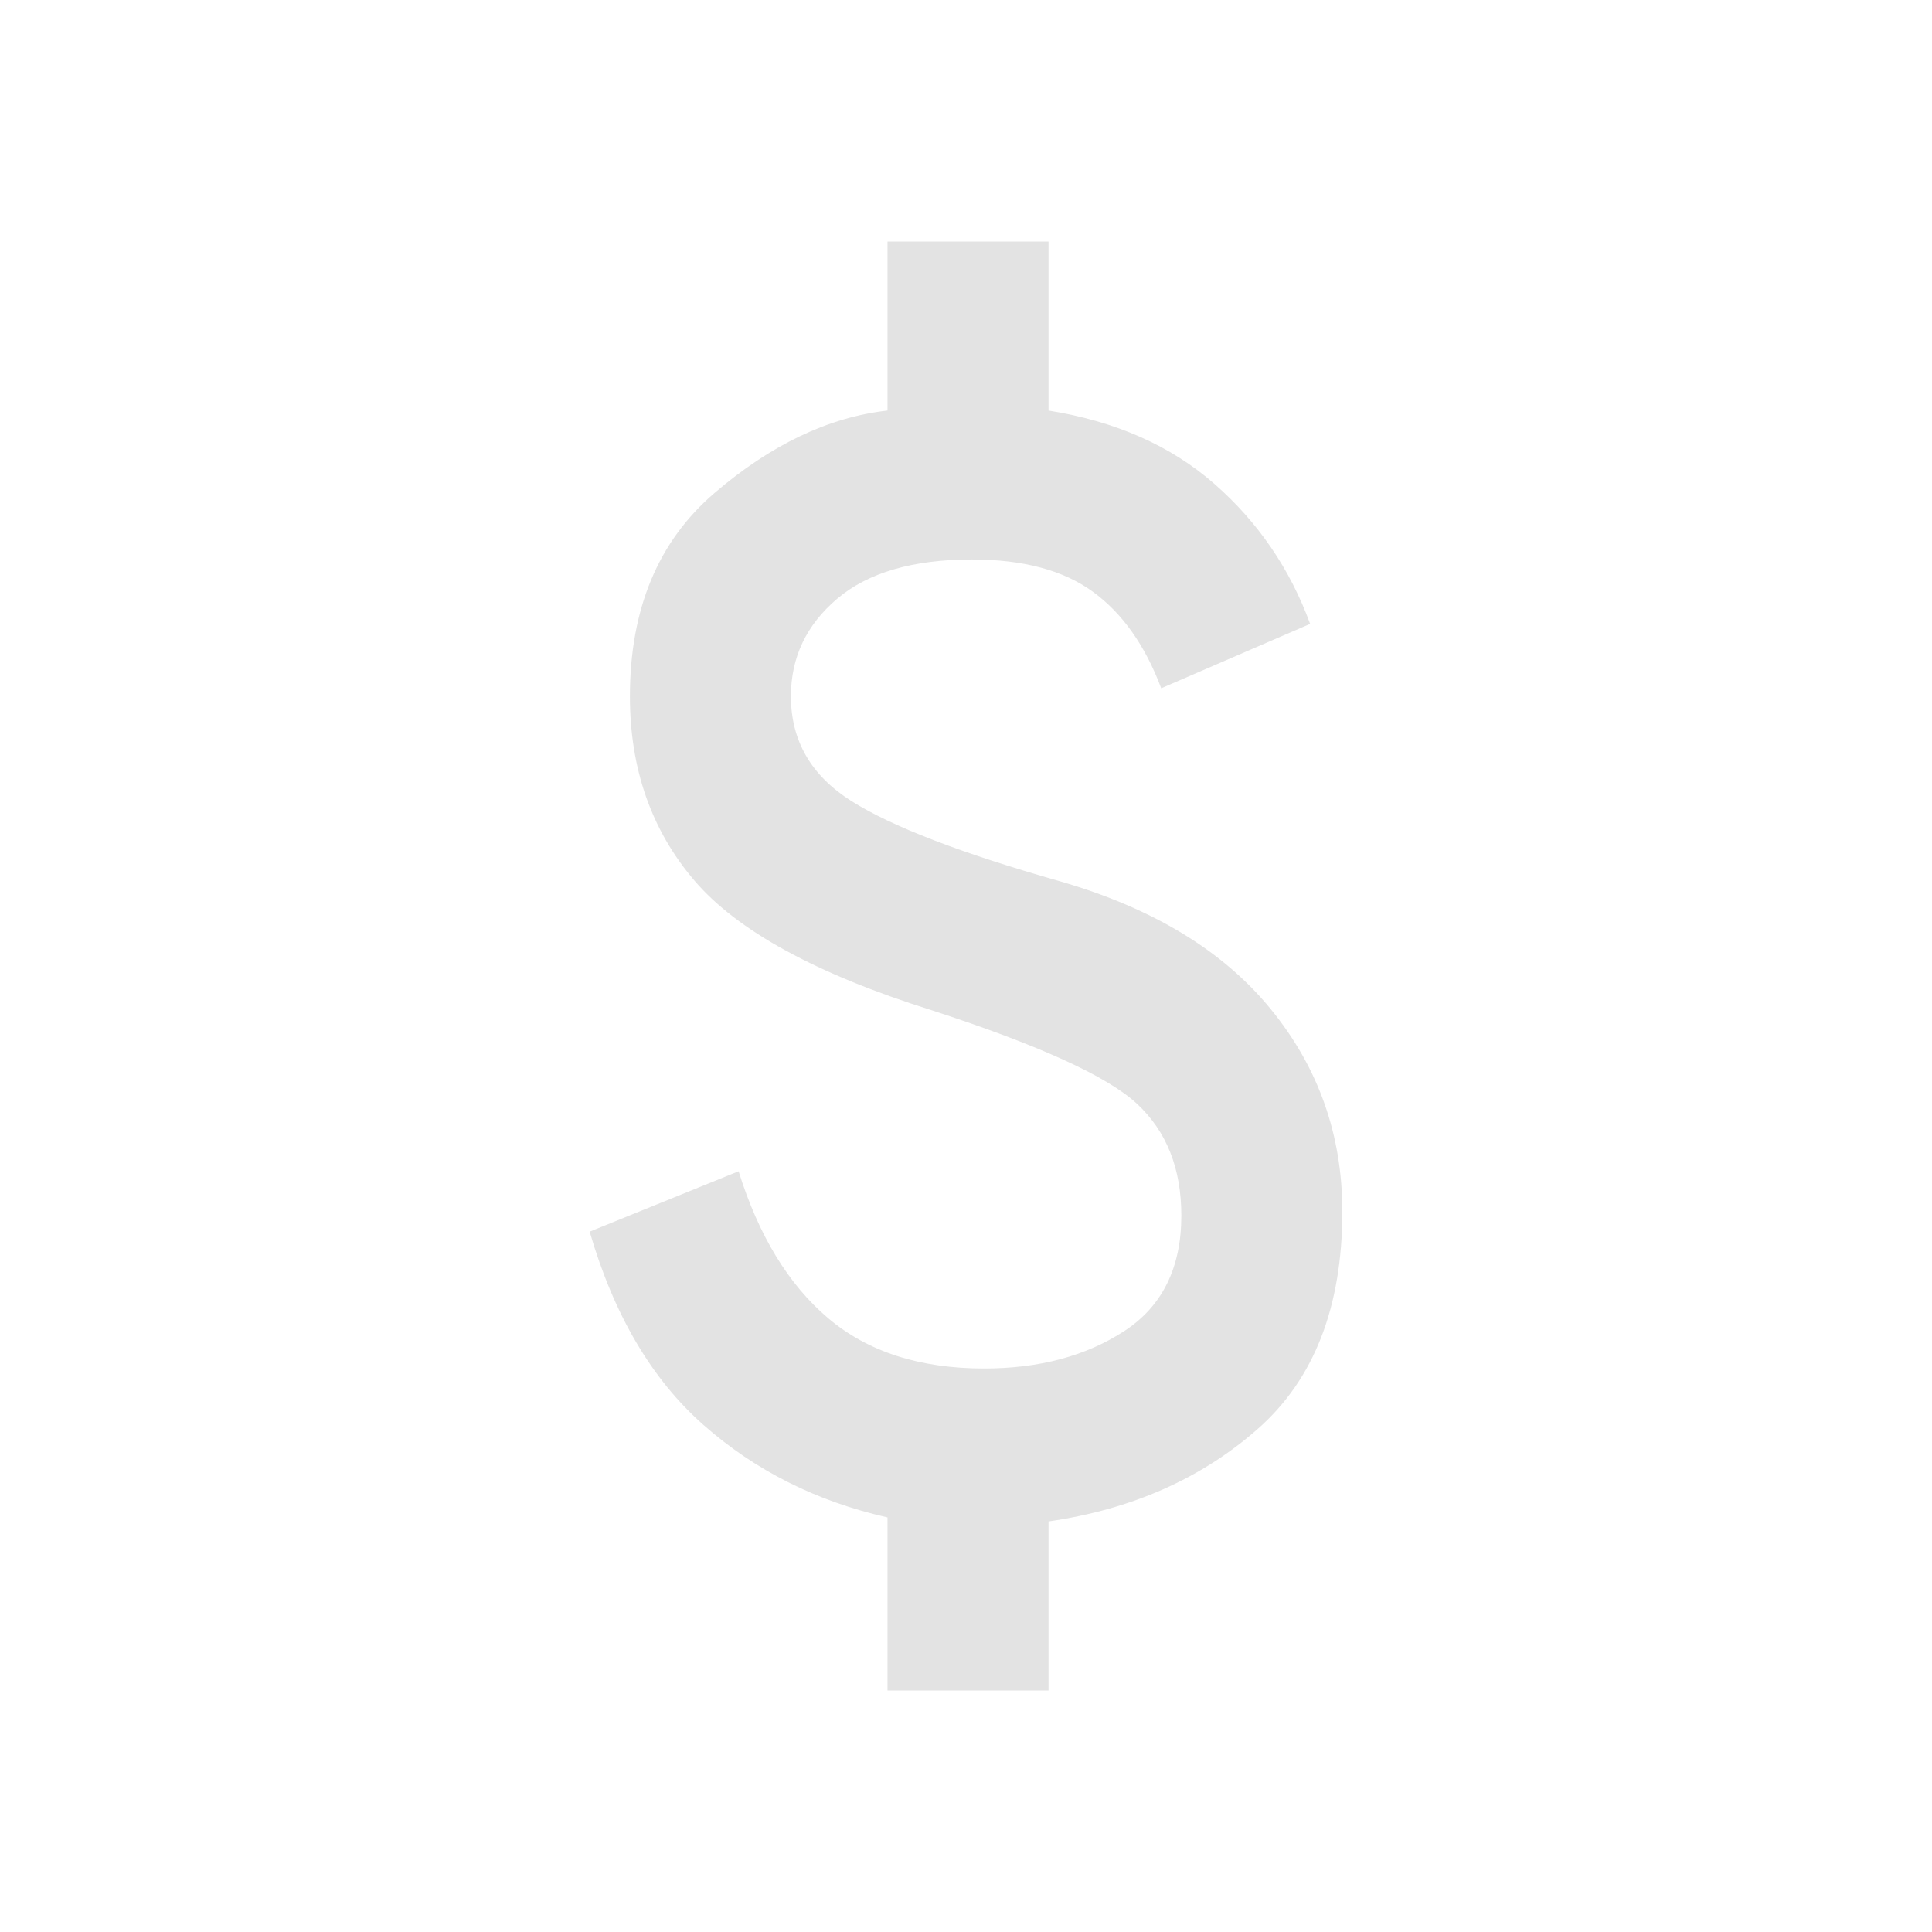
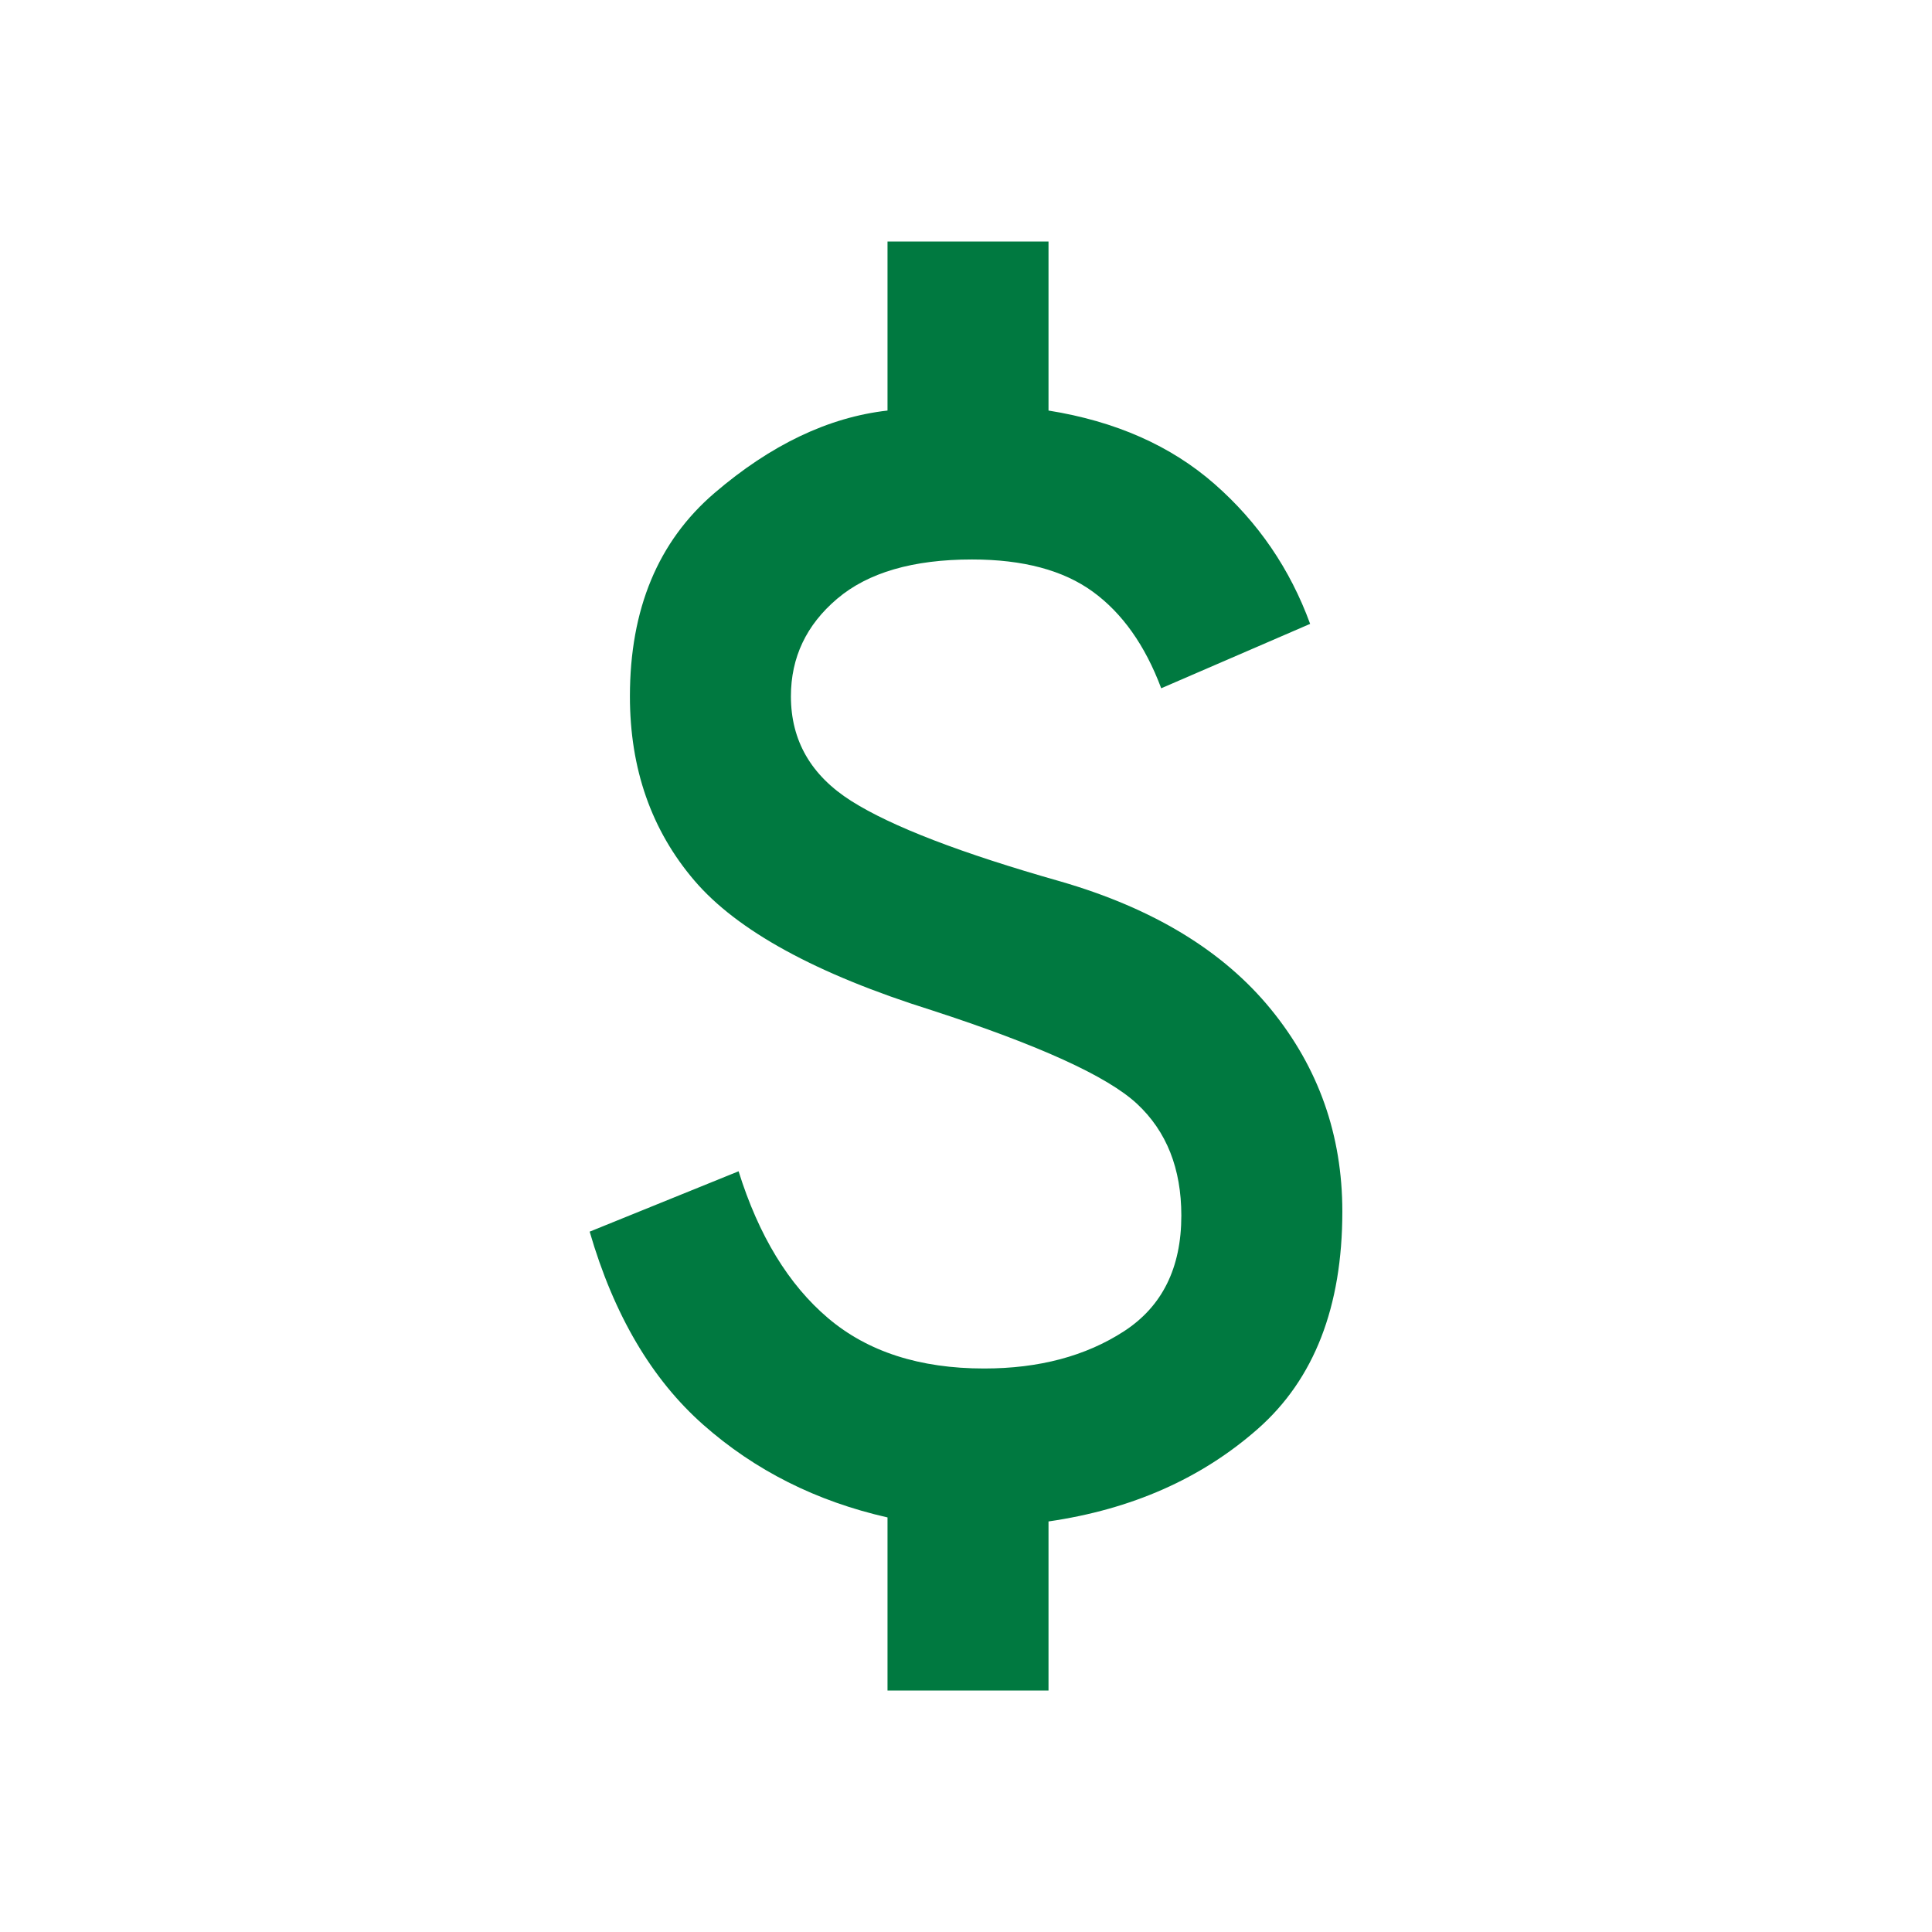
- <svg xmlns="http://www.w3.org/2000/svg" height="24px" viewBox="0 -960 960 960" width="24px" fill="#e3e3e3">
+ <svg xmlns="http://www.w3.org/2000/svg" height="24px" viewBox="0 -960 960 960" width="24px" fill="#007940">
  <path d="M441-120v-86q-53-12-91.5-46T293-348l74-30q15 48 44.5 73t77.5 25q41 0 69.5-18.5T587-356q0-35-22-55.5T463-458q-86-27-118-64.5T313-614q0-65 42-101t86-41v-84h80v84q50 8 82.5 36.5T651-650l-74 32q-12-32-34-48t-60-16q-44 0-67 19.5T393-614q0 33 30 52t104 40q69 20 104.5 63.5T667-358q0 71-42 108t-104 46v84h-80Z" />
</svg>
